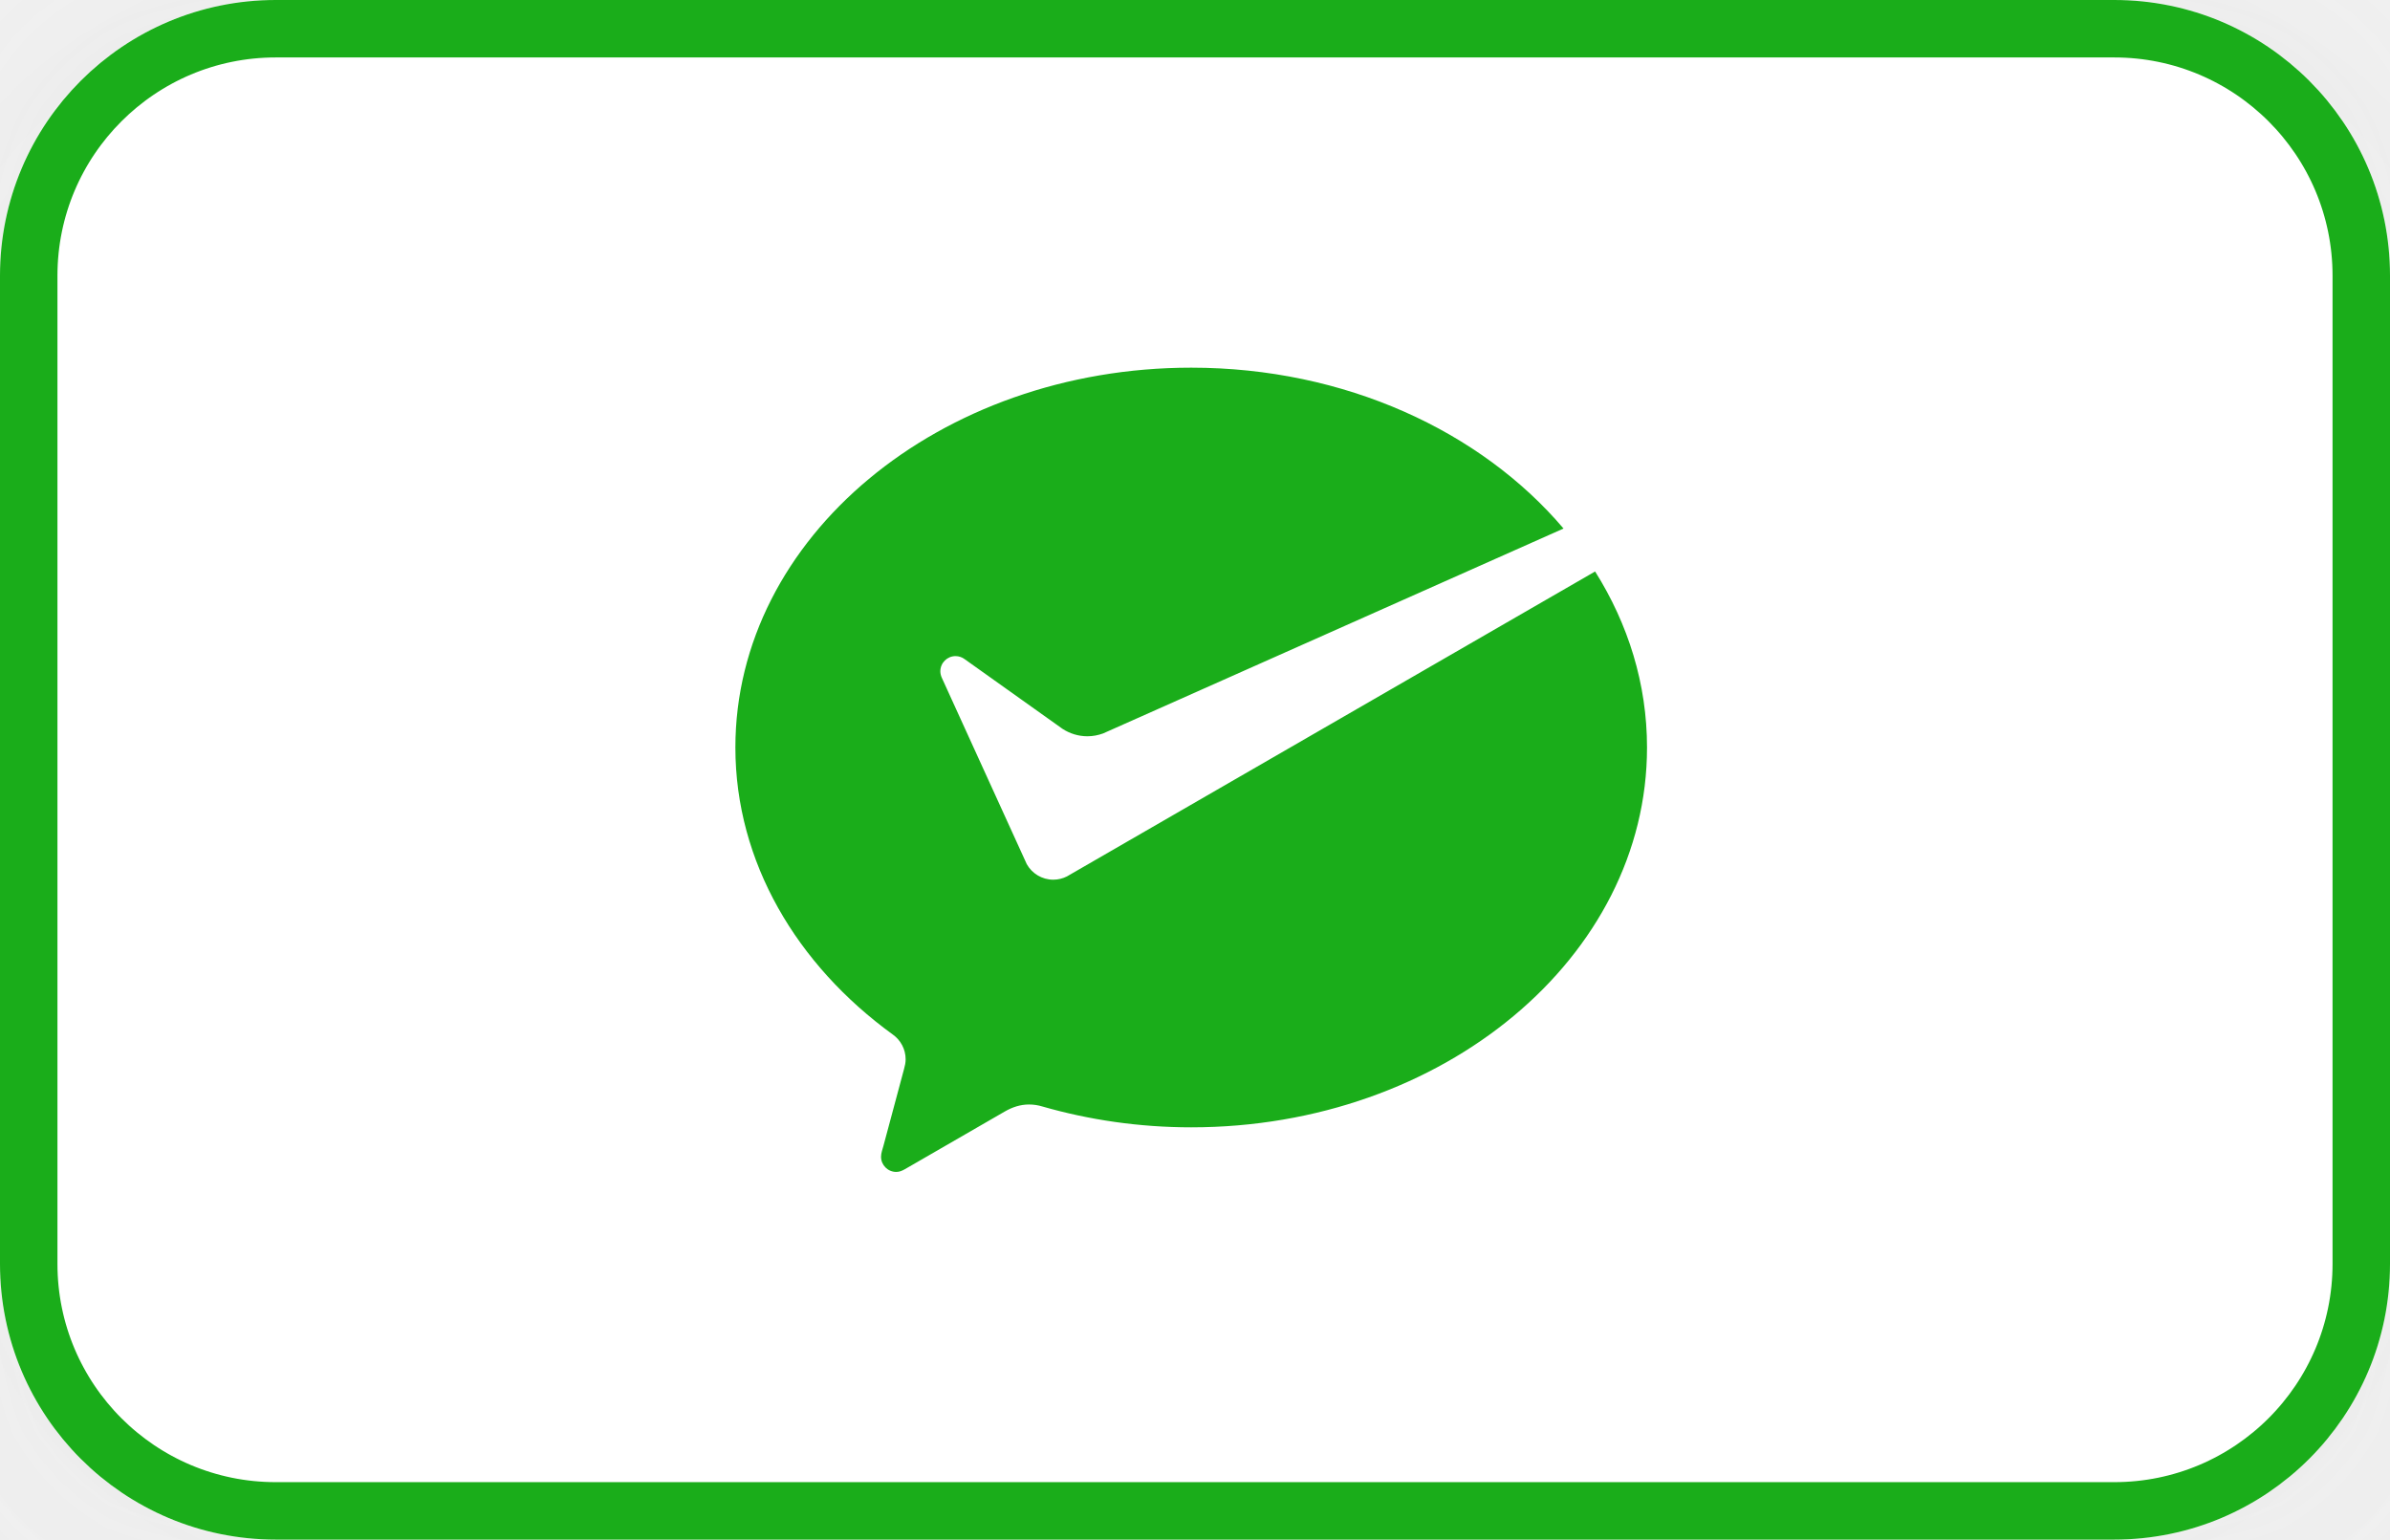
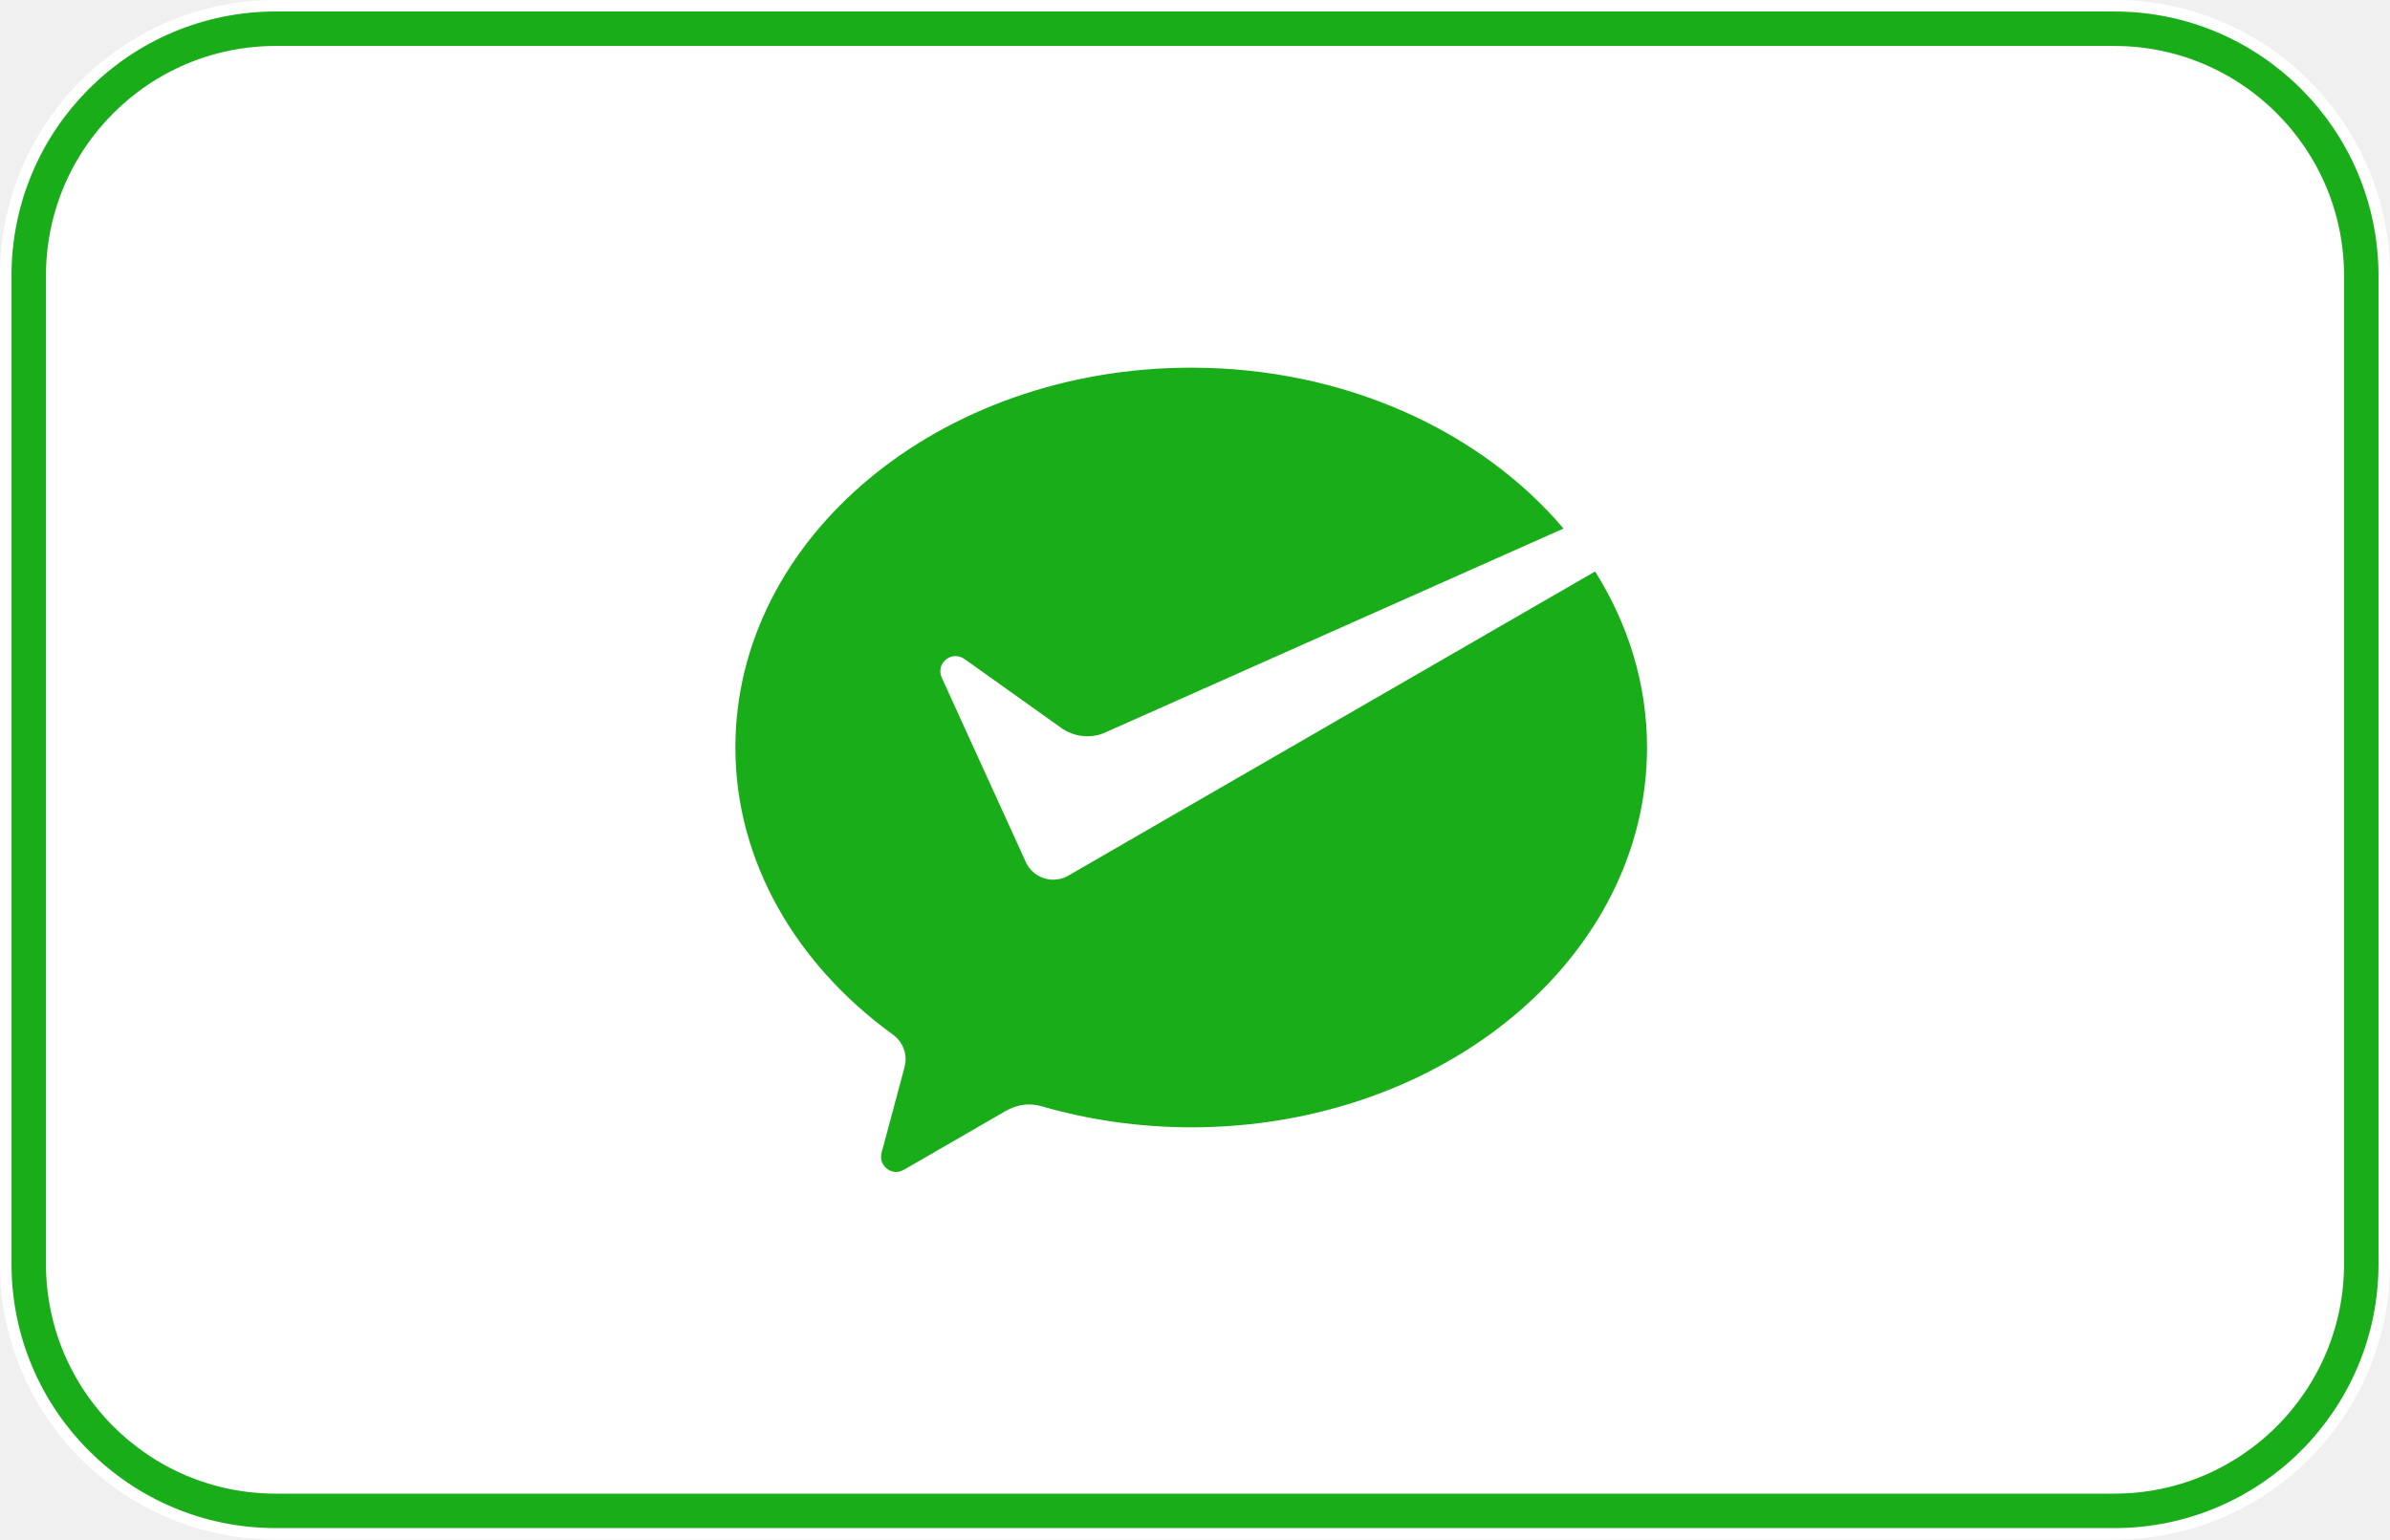
- <svg xmlns="http://www.w3.org/2000/svg" width="208" height="134" viewBox="40 20 208 134" fill="none">
-   <g filter="url(#filter0_dd_4303_2866)">
+ <svg xmlns="http://www.w3.org/2000/svg" width="208" height="134" viewBox="0 0 208 134" fill="none">
+   <g transform="translate(-40, -20)">
    <rect x="40" y="20" width="208" height="134" rx="24" fill="white" />
-     <rect x="42.5" y="22.5" width="203" height="129" rx="21.5" stroke="#1AAD1A" stroke-width="5" />
+     <rect x="42.5" y="22.5" width="203" height="129" rx="21.5" stroke="#1AAD1A" stroke-width="3" />
    <path d="M132.855 96.279C132.497 96.46 132.094 96.564 131.665 96.564C130.673 96.564 129.812 96.018 129.358 95.211L129.186 94.832L121.963 78.986C121.885 78.811 121.837 78.618 121.837 78.428C121.837 77.697 122.429 77.105 123.16 77.105C123.456 77.105 123.73 77.204 123.951 77.368L132.471 83.435C133.095 83.842 133.839 84.082 134.639 84.082C135.116 84.082 135.57 83.992 135.995 83.838L176.073 66.001C168.89 57.534 157.058 52 143.67 52C121.761 52 104 66.8 104 85.058C104 95.019 109.343 103.986 117.706 110.046C118.378 110.525 118.817 111.311 118.817 112.201C118.817 112.493 118.754 112.763 118.678 113.044C118.01 115.535 116.94 119.525 116.89 119.711C116.808 120.025 116.677 120.35 116.677 120.679C116.677 121.408 117.27 122 118.001 122C118.287 122 118.521 121.894 118.764 121.755L127.448 116.74C128.101 116.364 128.792 116.13 129.554 116.13C129.96 116.13 130.352 116.192 130.721 116.305C134.773 117.47 139.144 118.118 143.67 118.118C165.578 118.118 183.339 103.317 183.339 85.058C183.339 79.528 181.701 74.32 178.821 69.739L133.144 96.112L132.855 96.279Z" fill="#1AAD1A" />
  </g>
-   <defs>
-     <filter id="filter0_dd_4303_2866" x="0" y="0" width="288" height="214" filterUnits="userSpaceOnUse" color-interpolation-filters="sRGB">
-       <feFlood flood-opacity="0" result="BackgroundImageFix" />
-       <feColorMatrix in="SourceAlpha" type="matrix" values="0 0 0 0 0 0 0 0 0 0 0 0 0 0 0 0 0 0 127 0" result="hardAlpha" />
-       <feOffset dy="2" />
-       <feGaussianBlur stdDeviation="10" />
-       <feColorMatrix type="matrix" values="0 0 0 0 0.718 0 0 0 0 0.718 0 0 0 0 0.718 0 0 0 0.08 0" />
-       <feBlend mode="normal" in2="BackgroundImageFix" result="effect1_dropShadow_4303_2866" />
-       <feColorMatrix in="SourceAlpha" type="matrix" values="0 0 0 0 0 0 0 0 0 0 0 0 0 0 0 0 0 0 127 0" result="hardAlpha" />
-       <feOffset dy="20" />
-       <feGaussianBlur stdDeviation="20" />
-       <feColorMatrix type="matrix" values="0 0 0 0 0.718 0 0 0 0 0.718 0 0 0 0 0.718 0 0 0 0.08 0" />
-       <feBlend mode="normal" in2="effect1_dropShadow_4303_2866" result="effect2_dropShadow_4303_2866" />
-       <feBlend mode="normal" in="SourceGraphic" in2="effect2_dropShadow_4303_2866" result="shape" />
-     </filter>
-   </defs>
</svg>
